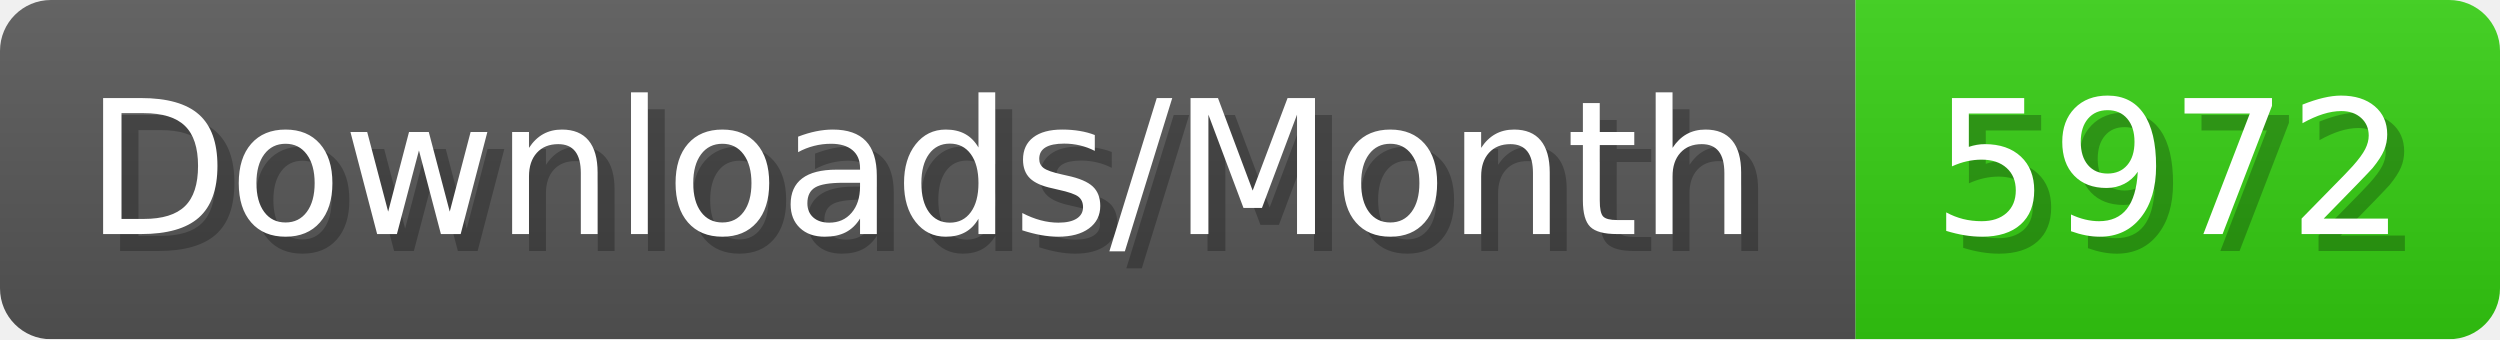
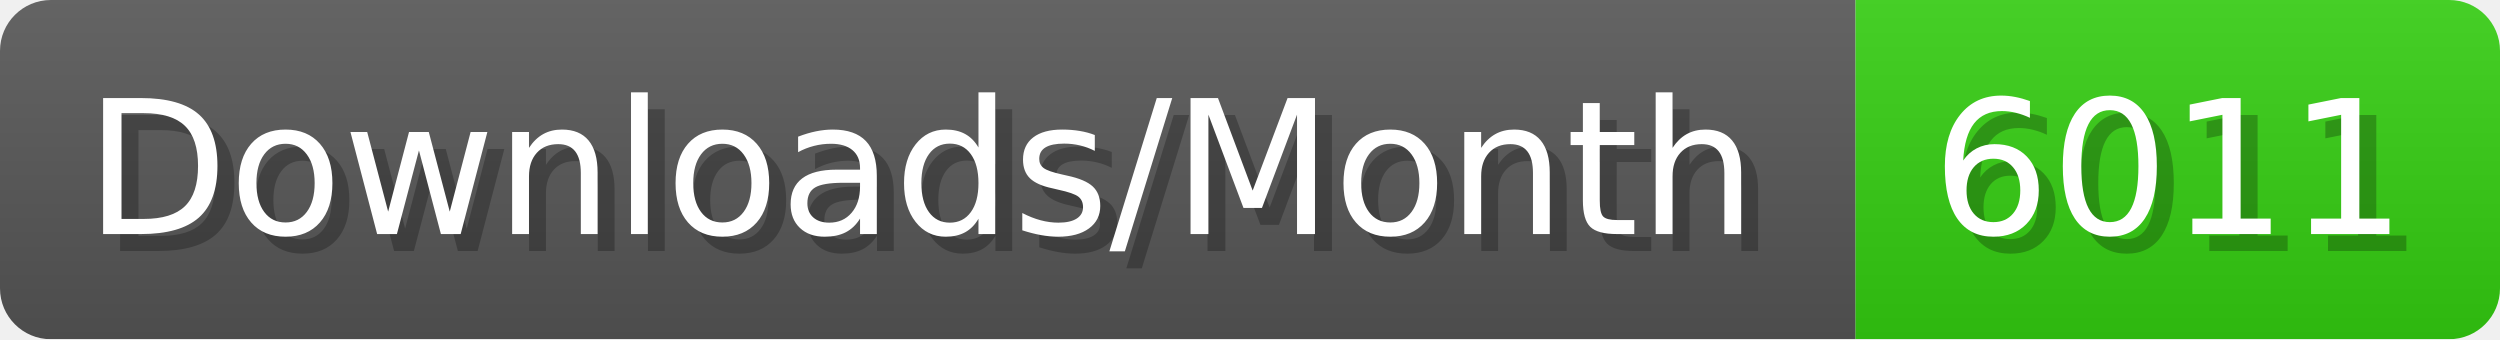
- <svg xmlns="http://www.w3.org/2000/svg" width="147.4" height="20" viewBox="0 0 1474 200" role="img" aria-label="Downloads/Month: 5972">
+ <svg xmlns="http://www.w3.org/2000/svg" width="147.4" height="20" viewBox="0 0 1474 200" role="img" aria-label="Downloads/Month: 6011">
  <linearGradient id="YlXUI" x2="0" y2="100%">
    <stop offset="0" stop-opacity=".1" stop-color="#EEE" />
    <stop offset="1" stop-opacity=".1" />
  </linearGradient>
  <mask id="JHhop">
    <rect width="1474" height="200" rx="30" fill="#FFF" />
  </mask>
  <g mask="url(#JHhop)">
    <rect width="1094" height="200" fill="#555" />
    <rect width="380" height="200" fill="#3C1" x="1094" />
    <rect width="1474" height="200" fill="url(#YlXUI)" />
  </g>
  <g aria-hidden="true" fill="#fff" text-anchor="start" font-family="Verdana,DejaVu Sans,sans-serif" font-size="110">
    <text x="60" y="148" textLength="994" fill="#000" opacity="0.25">Downloads/Month</text>
    <text x="50" y="138" textLength="994">Downloads/Month</text>
-     <text x="1149" y="148" textLength="280" fill="#000" opacity="0.25">5972</text>
-     <text x="1139" y="138" textLength="280">5972</text>
+     <text x="1149" y="148" textLength="280" fill="#000" opacity="0.25">6011</text>
+     <text x="1139" y="138" textLength="280">6011</text>
  </g>
</svg>
